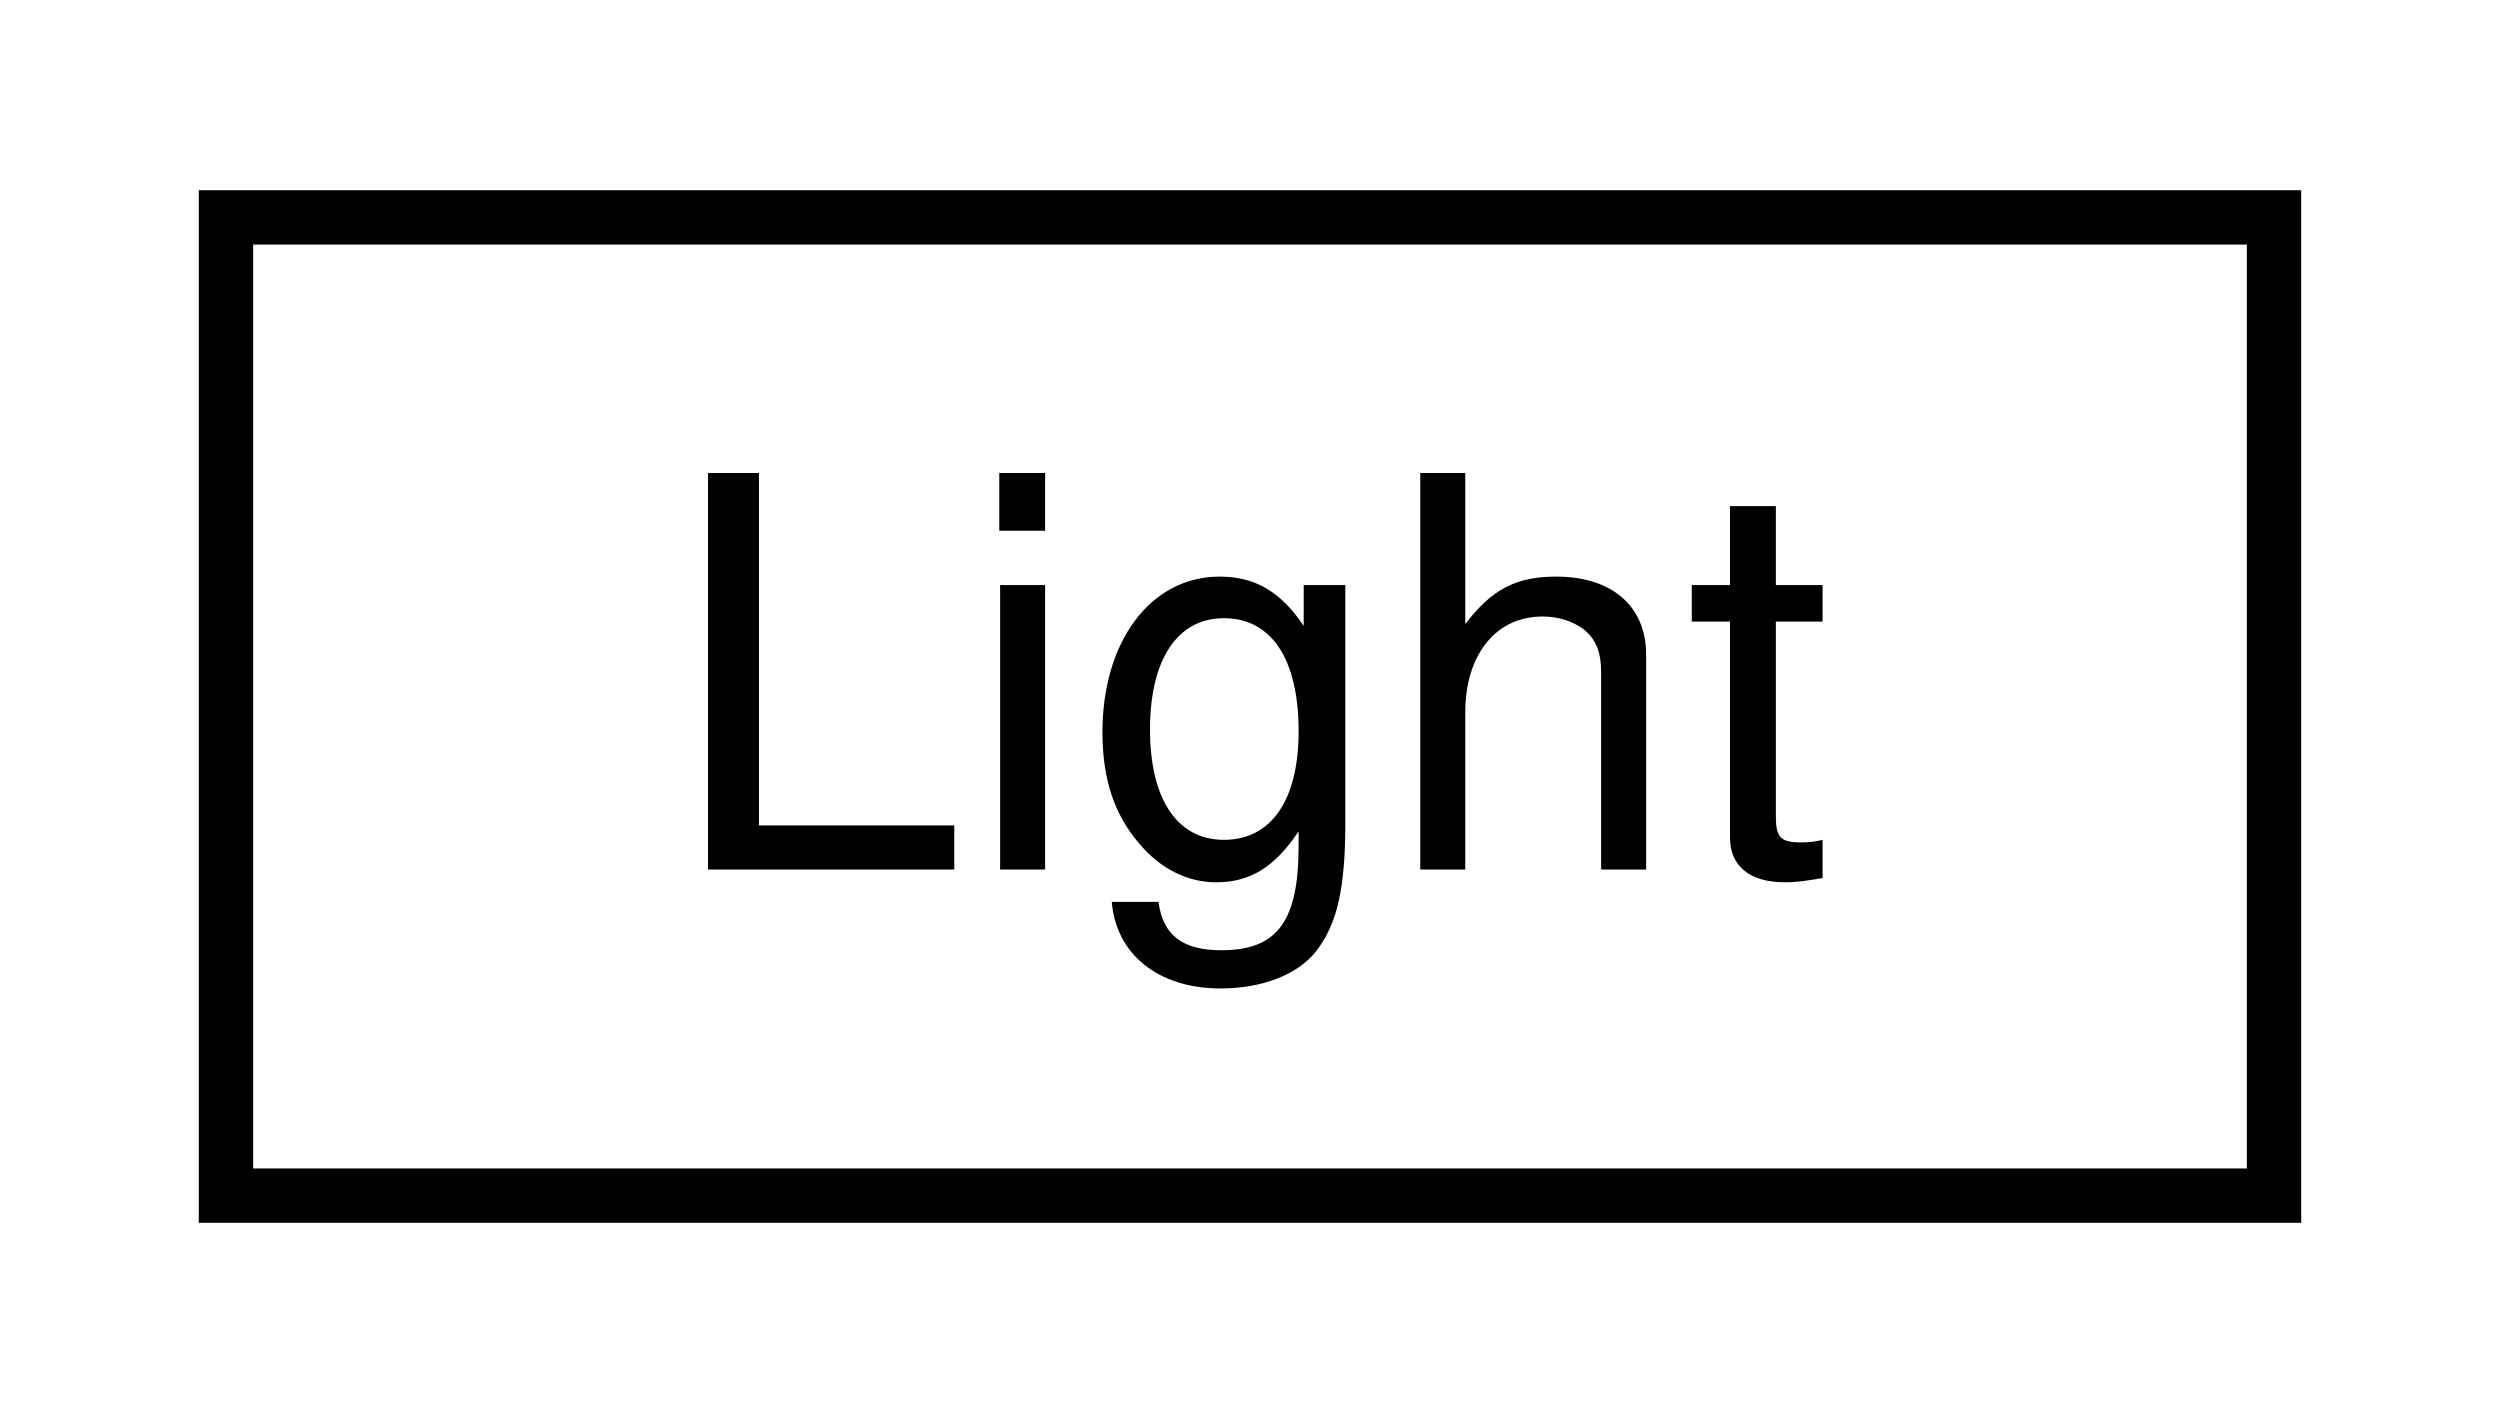
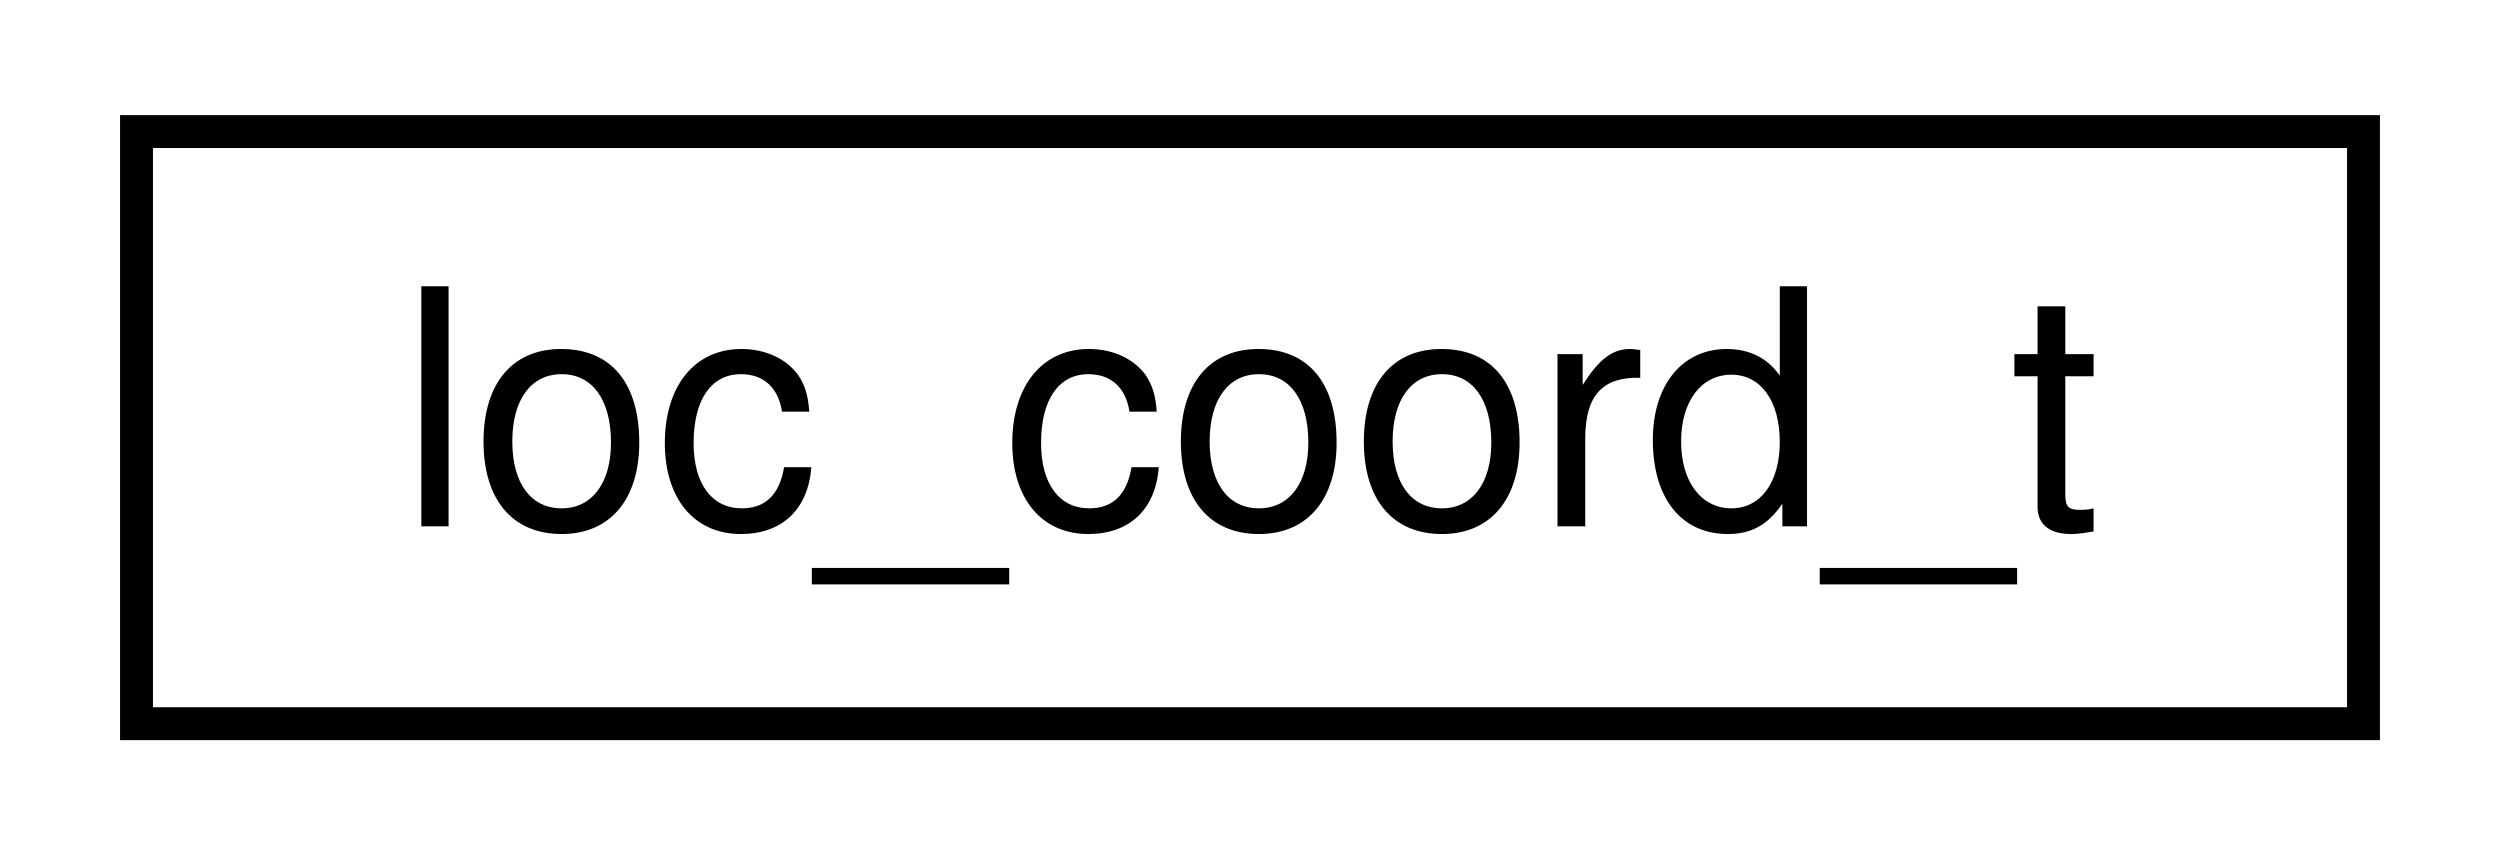
- <svg xmlns="http://www.w3.org/2000/svg" xmlns:xlink="http://www.w3.org/1999/xlink" width="46pt" height="26pt" viewBox="0.00 0.00 46.00 26.00">
+ <svg xmlns="http://www.w3.org/2000/svg" xmlns:xlink="http://www.w3.org/1999/xlink" width="76pt" height="26pt" viewBox="0.00 0.00 76.00 26.00">
  <g id="graph0" class="graph" transform="scale(1 1) rotate(0) translate(4 22)">
    <g id="node1" class="node">
      <g id="a_node1">
-         <a xlink:href="class_light.html" target="_top" xlink:title="Light Class. ">
-           <polygon fill="none" stroke="black" points="0.158,-0 0.158,-18 37.842,-18 37.842,-0 0.158,-0" />
-           <text text-anchor="middle" x="19" y="-6" font-family="Helvetica,sans-Serif" font-size="10.00">Light</text>
+         <a xlink:href="structloc__coord__t.html" target="_top" xlink:title="GPS coordinate. ">
+           <polygon fill="none" stroke="black" points="0.15,-0 0.15,-18 67.85,-18 67.85,-0 0.15,-0" />
+           <text text-anchor="middle" x="34" y="-6" font-family="Helvetica,sans-Serif" font-size="10.00">loc_coord_t</text>
        </a>
      </g>
    </g>
  </g>
</svg>
